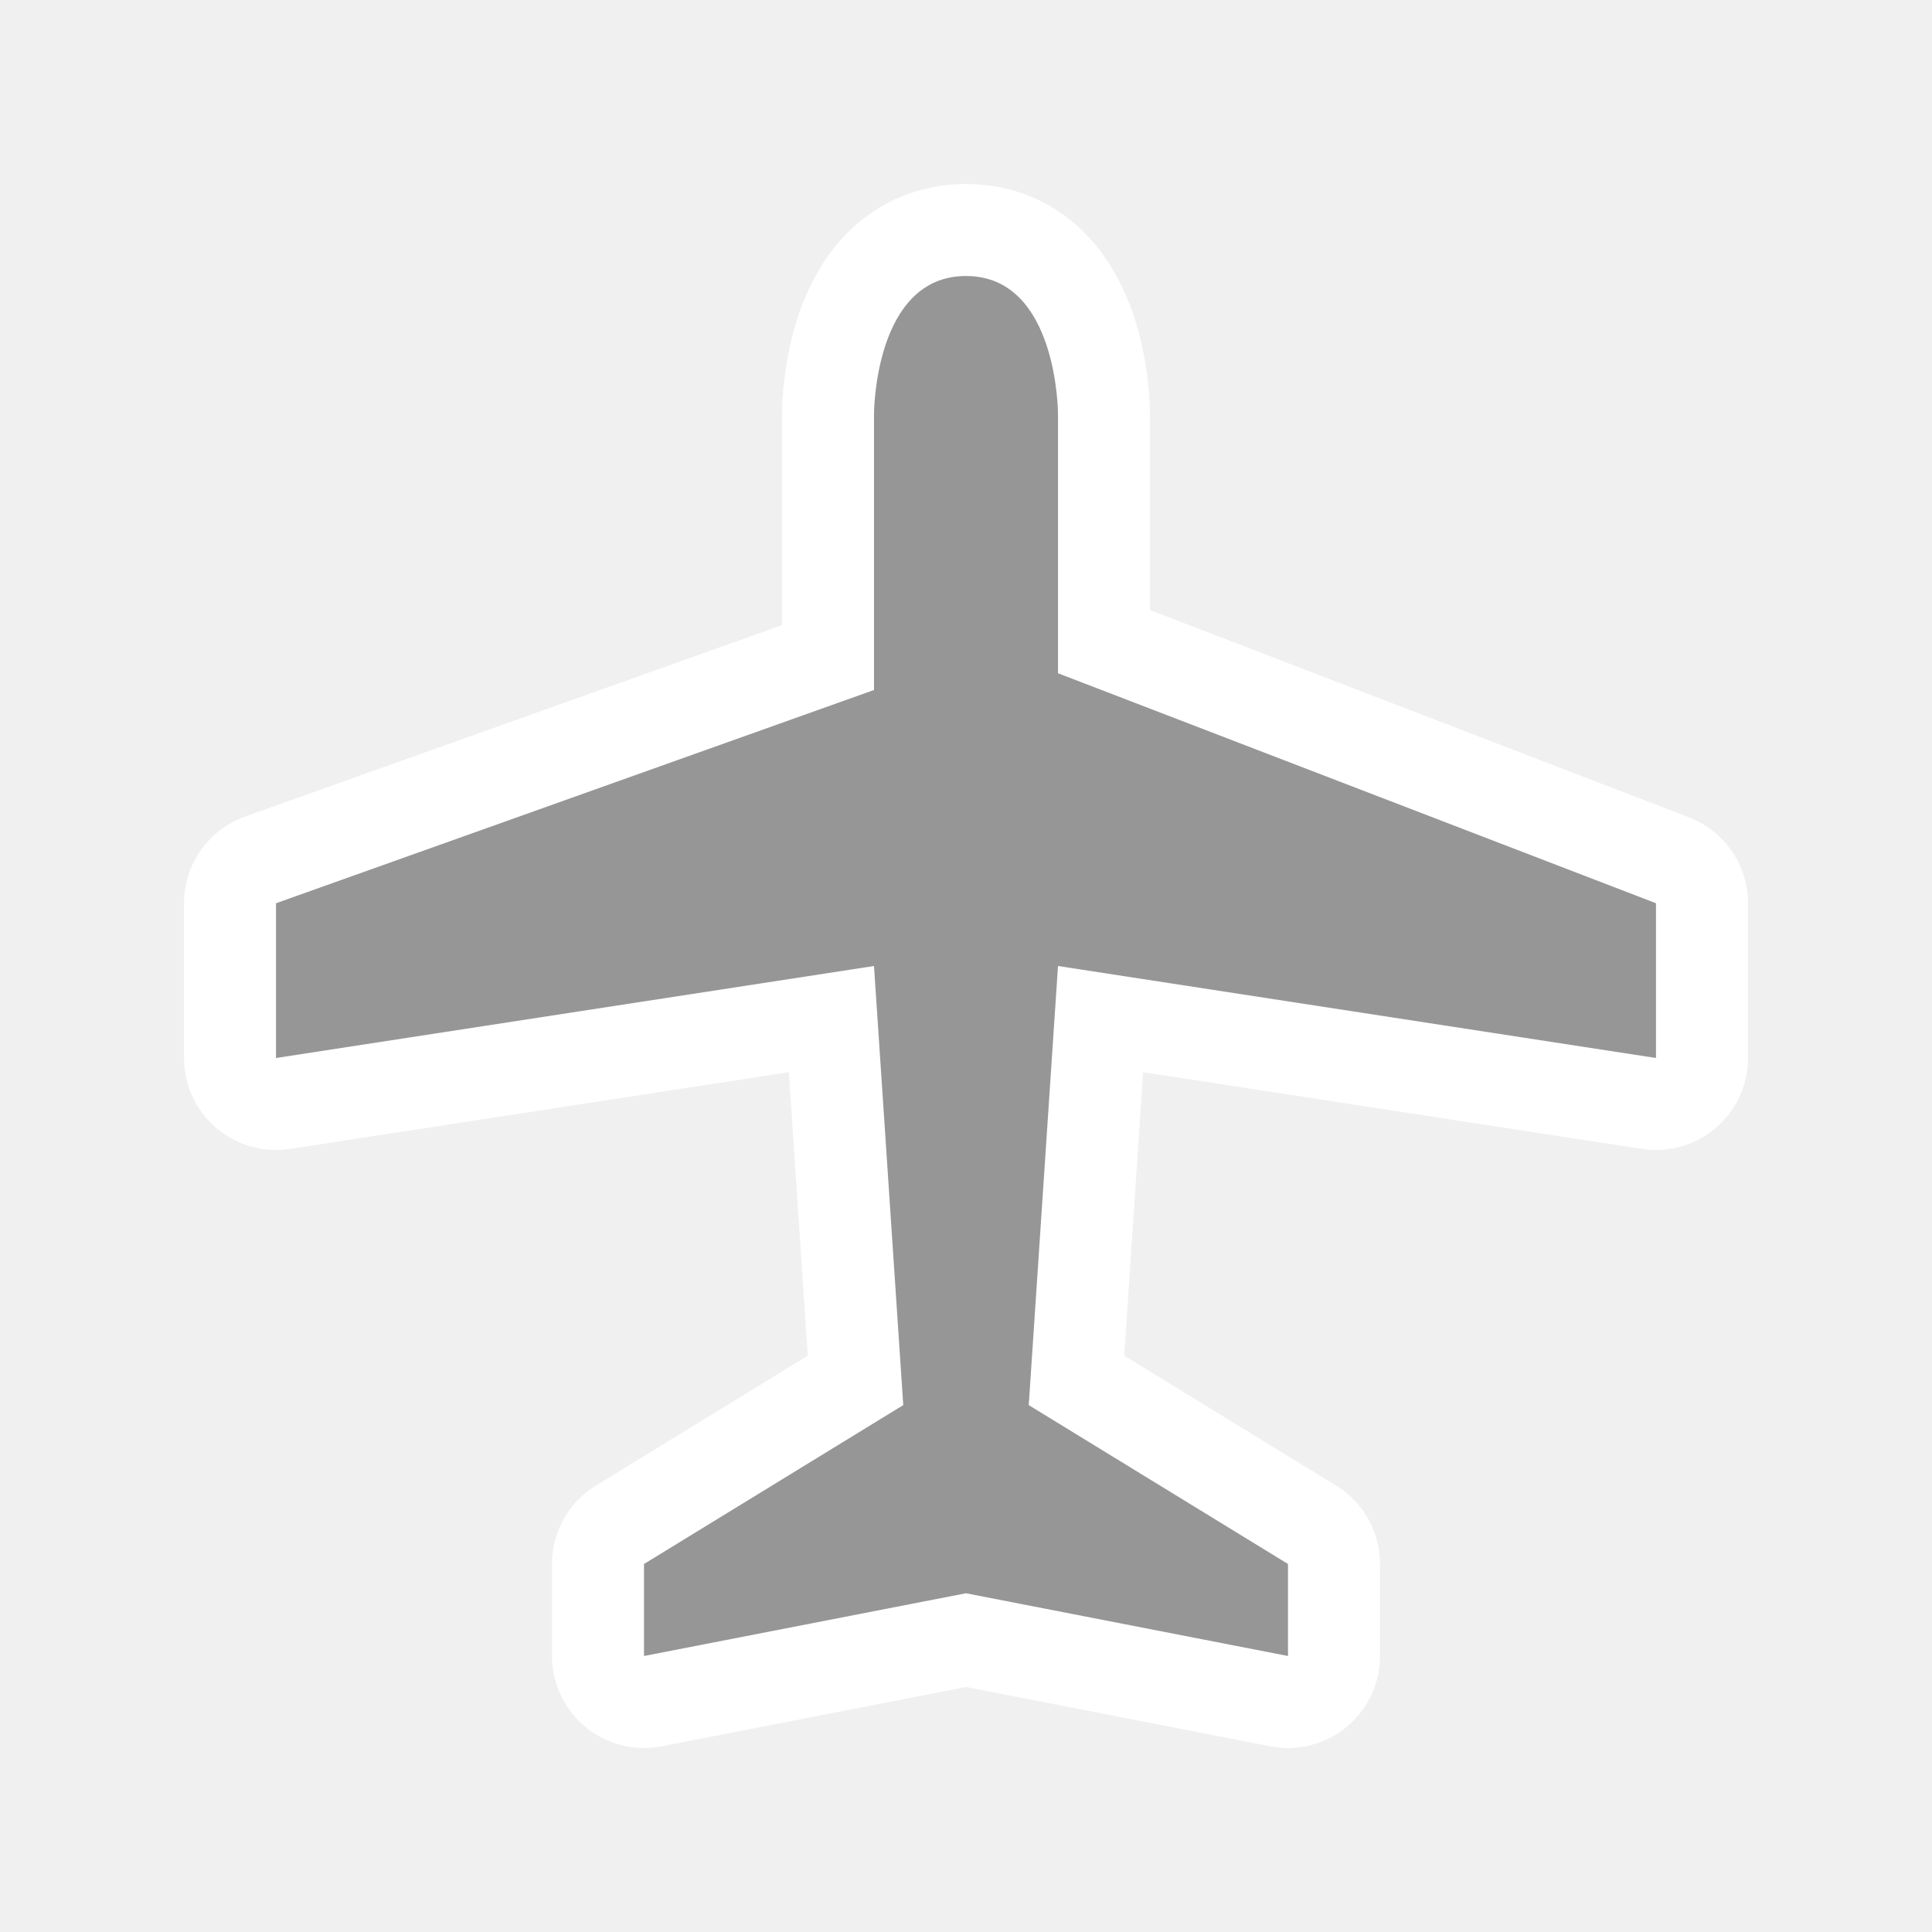
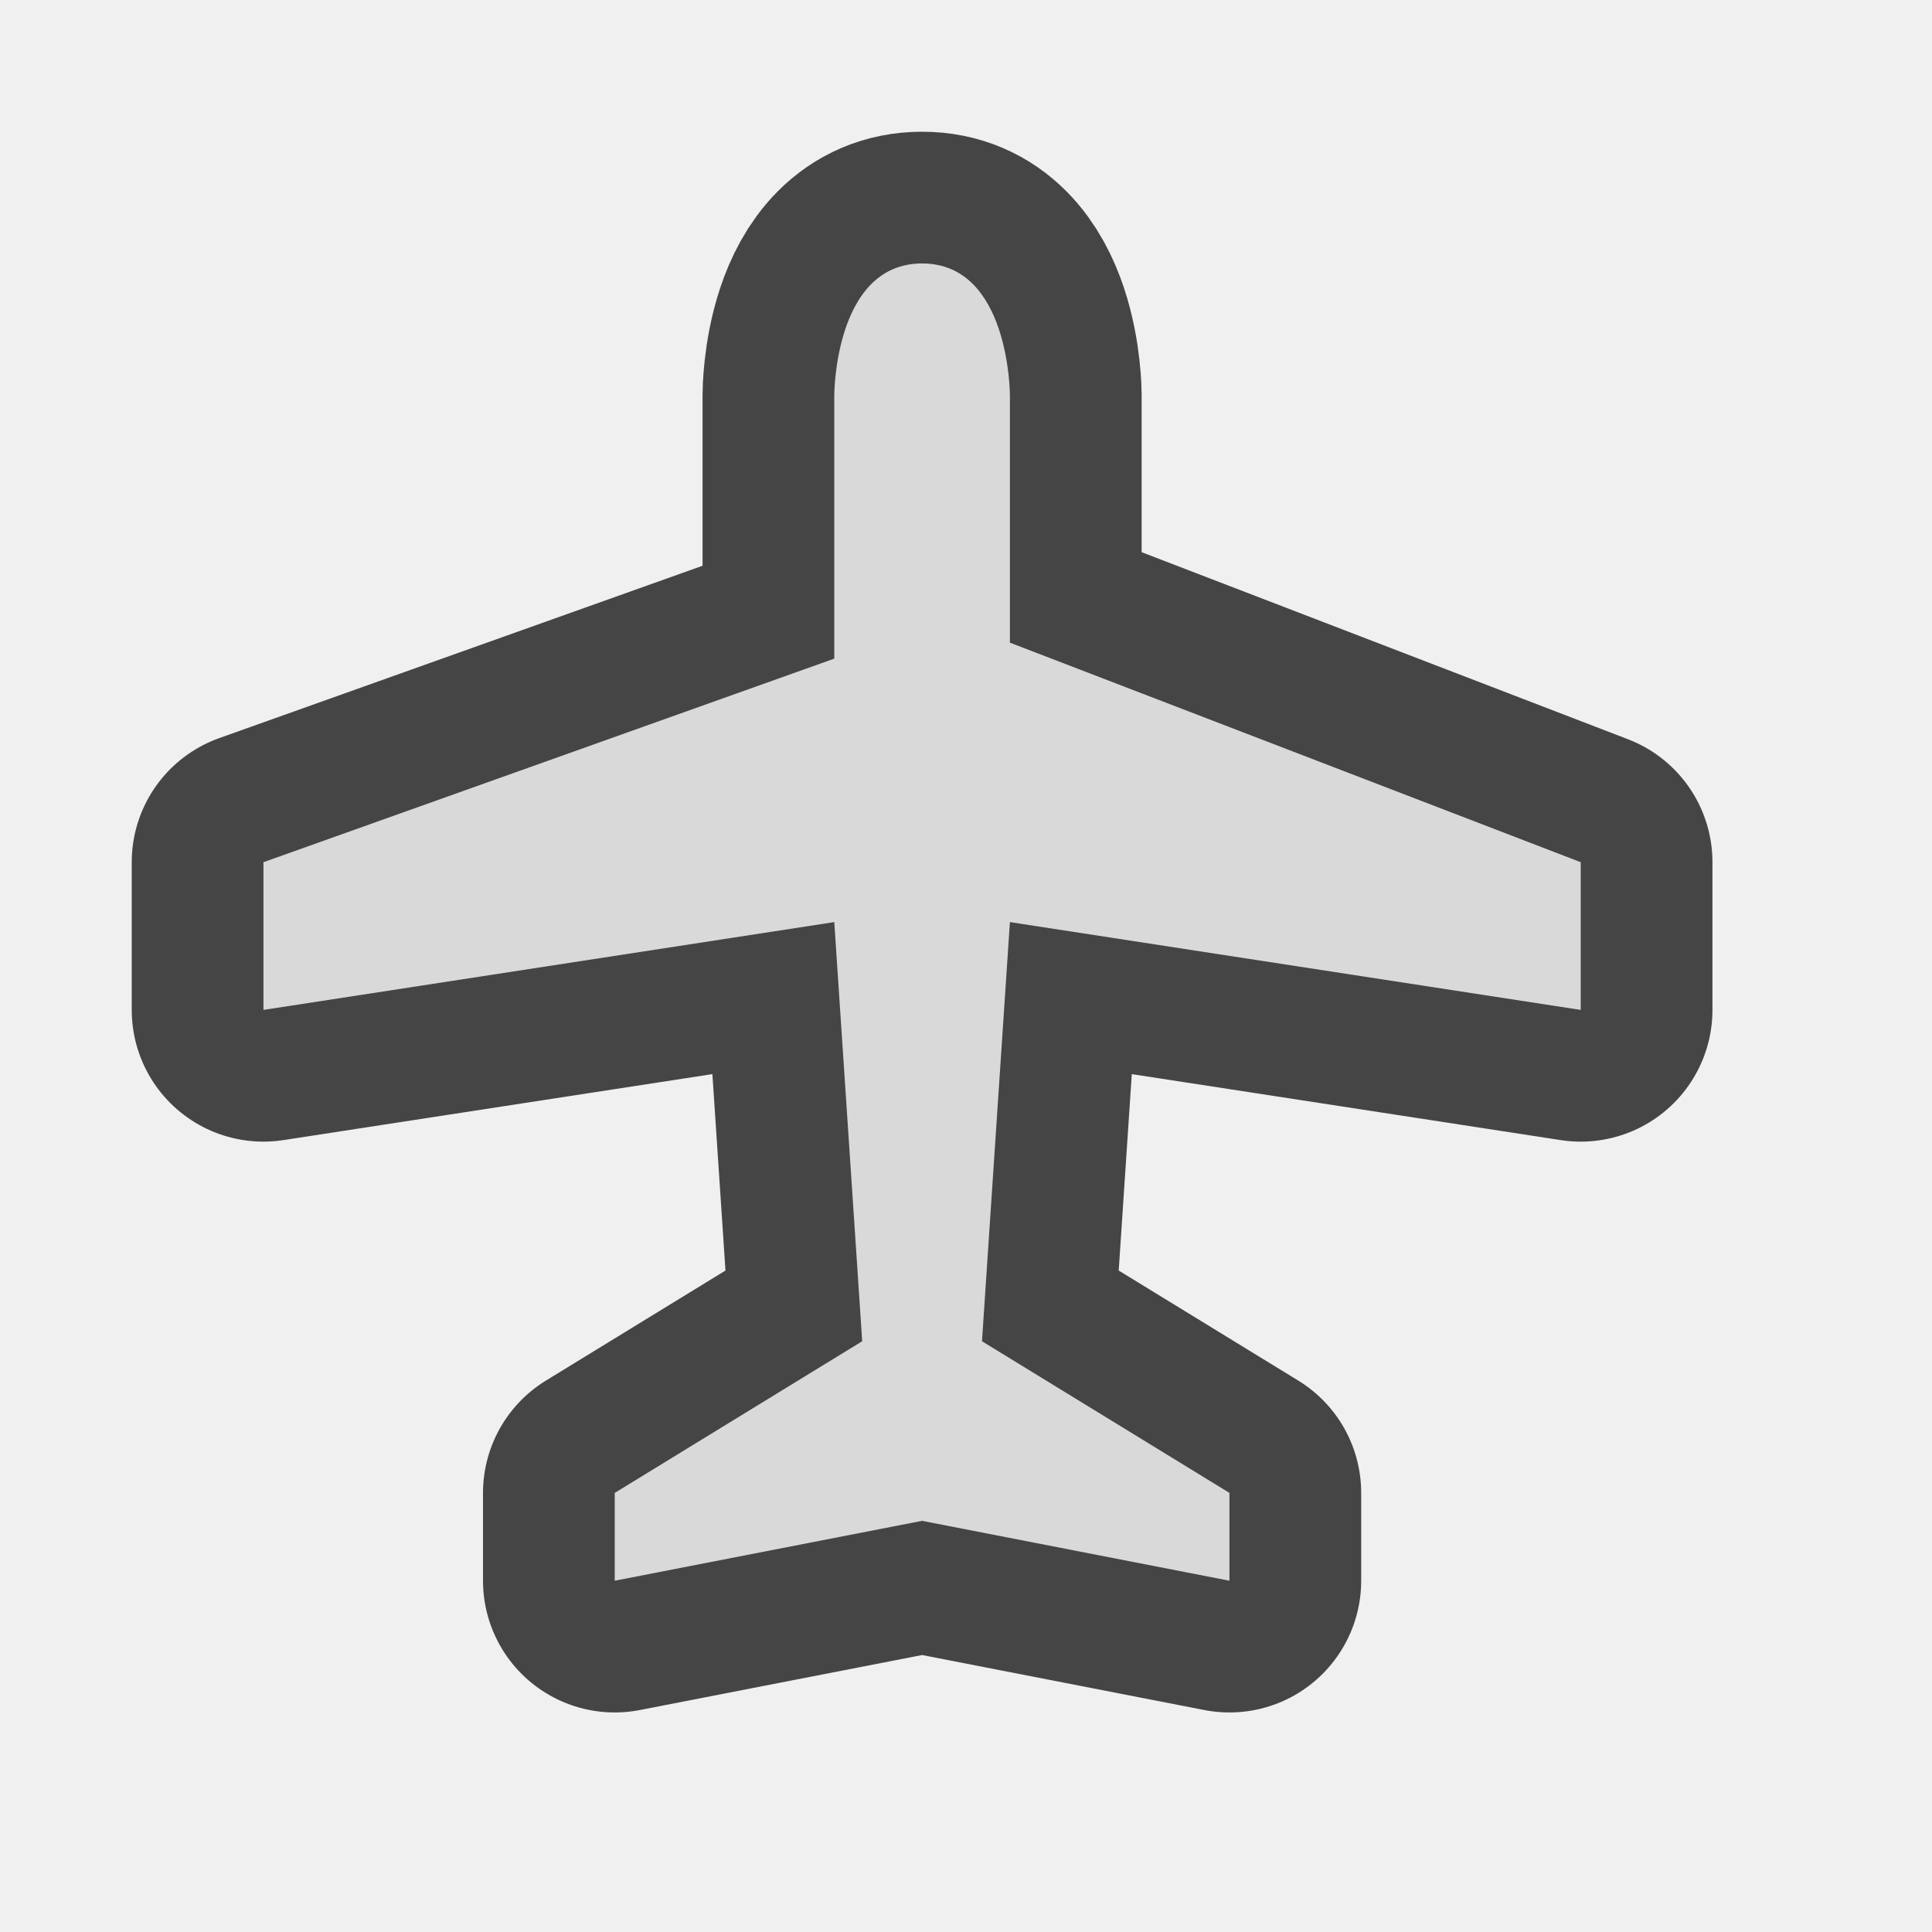
- <svg xmlns="http://www.w3.org/2000/svg" id="Layer_1" data-name="Layer 1" width="21" height="21" viewBox="0 0 21 21">
-   <rect width="21" height="21" fill="none" />
-   <path d="M18,9.818V11.5l-6.5-1-.318,4.773L14,17v1l-3.5-.682L7,18V17l2.818-1.727L9.5,10.5,3,11.5V9.818L9.5,7.5v-3s0-1.5,1-1.5,1,1.5,1,1.5V7.318Z" fill="#fff" stroke="#fff" stroke-linejoin="round" stroke-width="2" />
-   <path d="M18,9.818V11.5l-6.5-1-.318,4.773L14,17v1l-3.5-.682L7,18V17l2.818-1.727L9.5,10.5,3,11.5V9.818L9.5,7.5v-3s0-1.5,1-1.5,1,1.5,1,1.5V7.318Z" fill="#969696" />
+ <svg xmlns="http://www.w3.org/2000/svg" viewBox="0 0 22 22" height="22" width="22">
+   <rect fill="none" x="0" y="0" width="22" height="22" />
+   <path fill="#454545" transform="translate(3 3)" d="M15,6.818L15,8.5l-6.5-1  l-0.318,4.773L11,14v1l-3.5-0.682L4,15v-1l2.818-1.727L6.5,7.5L0,8.5V6.818L6.5,4.5v-3c0,0,0-1.5,1-1.5s1,1.5,1,1.5v2.818  L15,6.818z" style="stroke-linejoin:round;stroke-miterlimit:4px;" stroke="#454545" stroke-width="3" />
+   <path fill="#d9d9d9" transform="translate(3 3)" d="M15,6.818L15,8.5l-6.5-1  l-0.318,4.773L11,14v1l-3.5-0.682L4,15v-1l2.818-1.727L6.5,7.5L0,8.5V6.818L6.5,4.5v-3c0,0,0-1.5,1-1.5s1,1.5,1,1.5v2.818  L15,6.818z" />
</svg>
